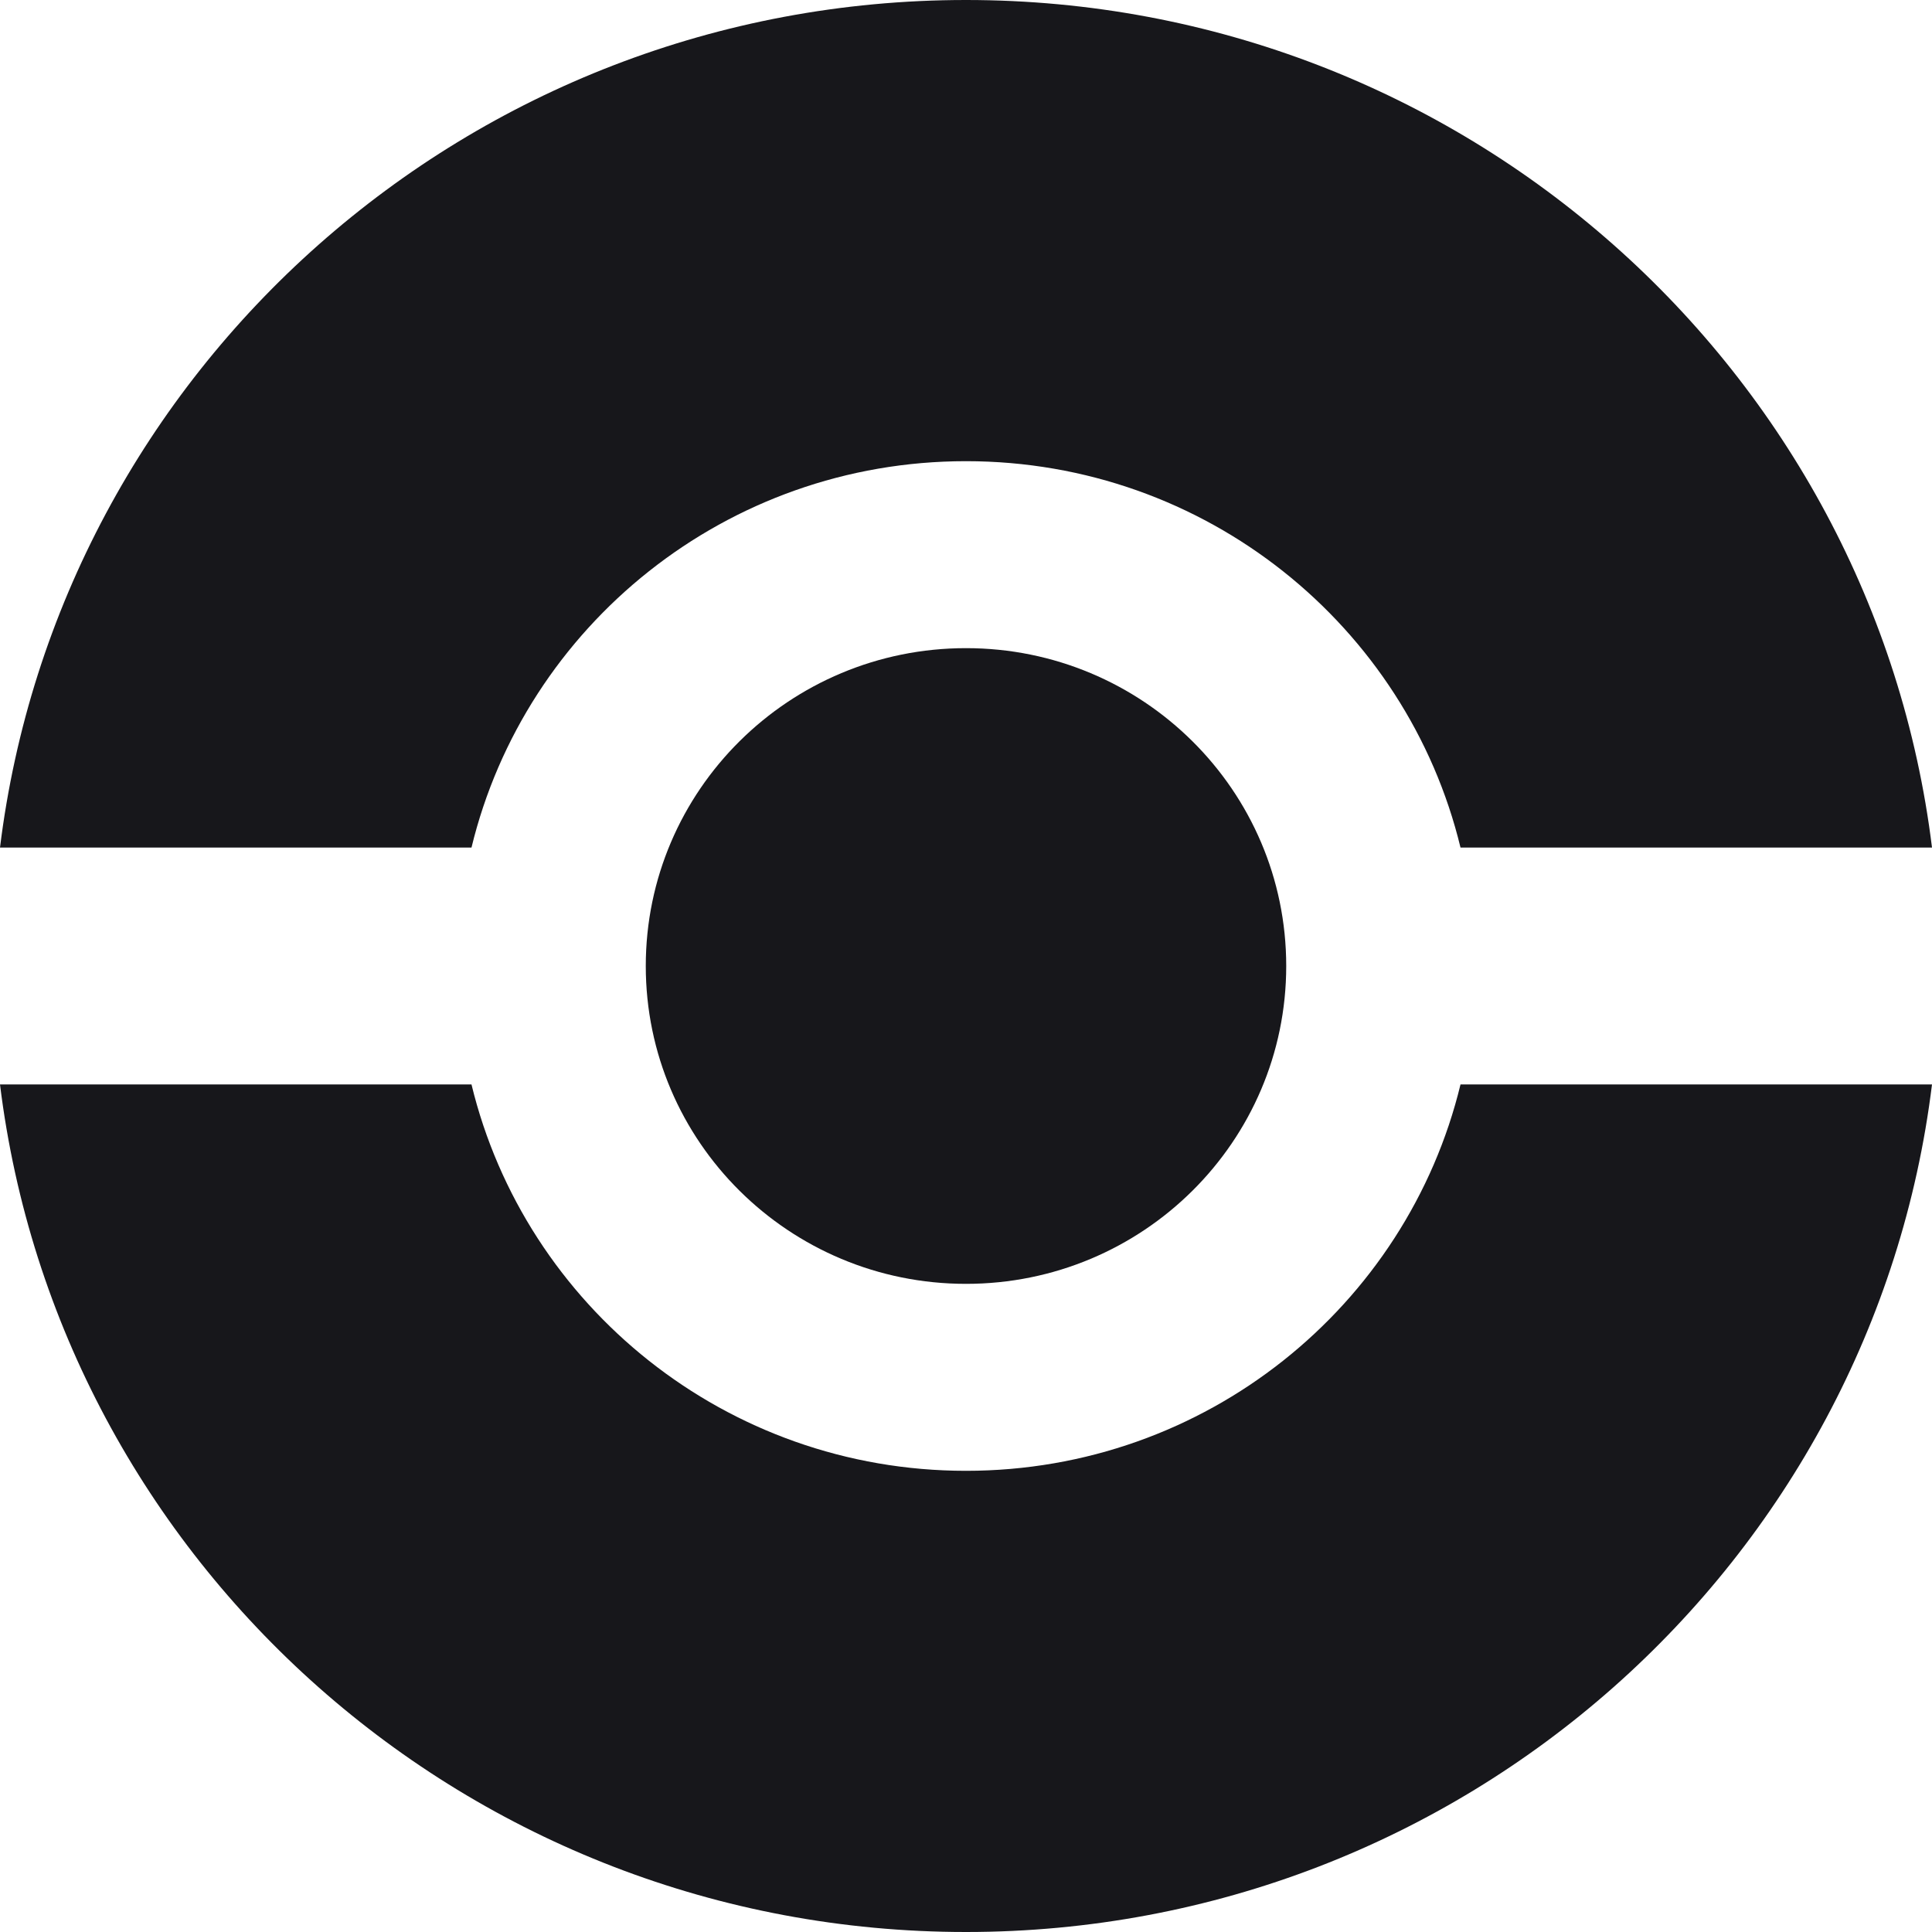
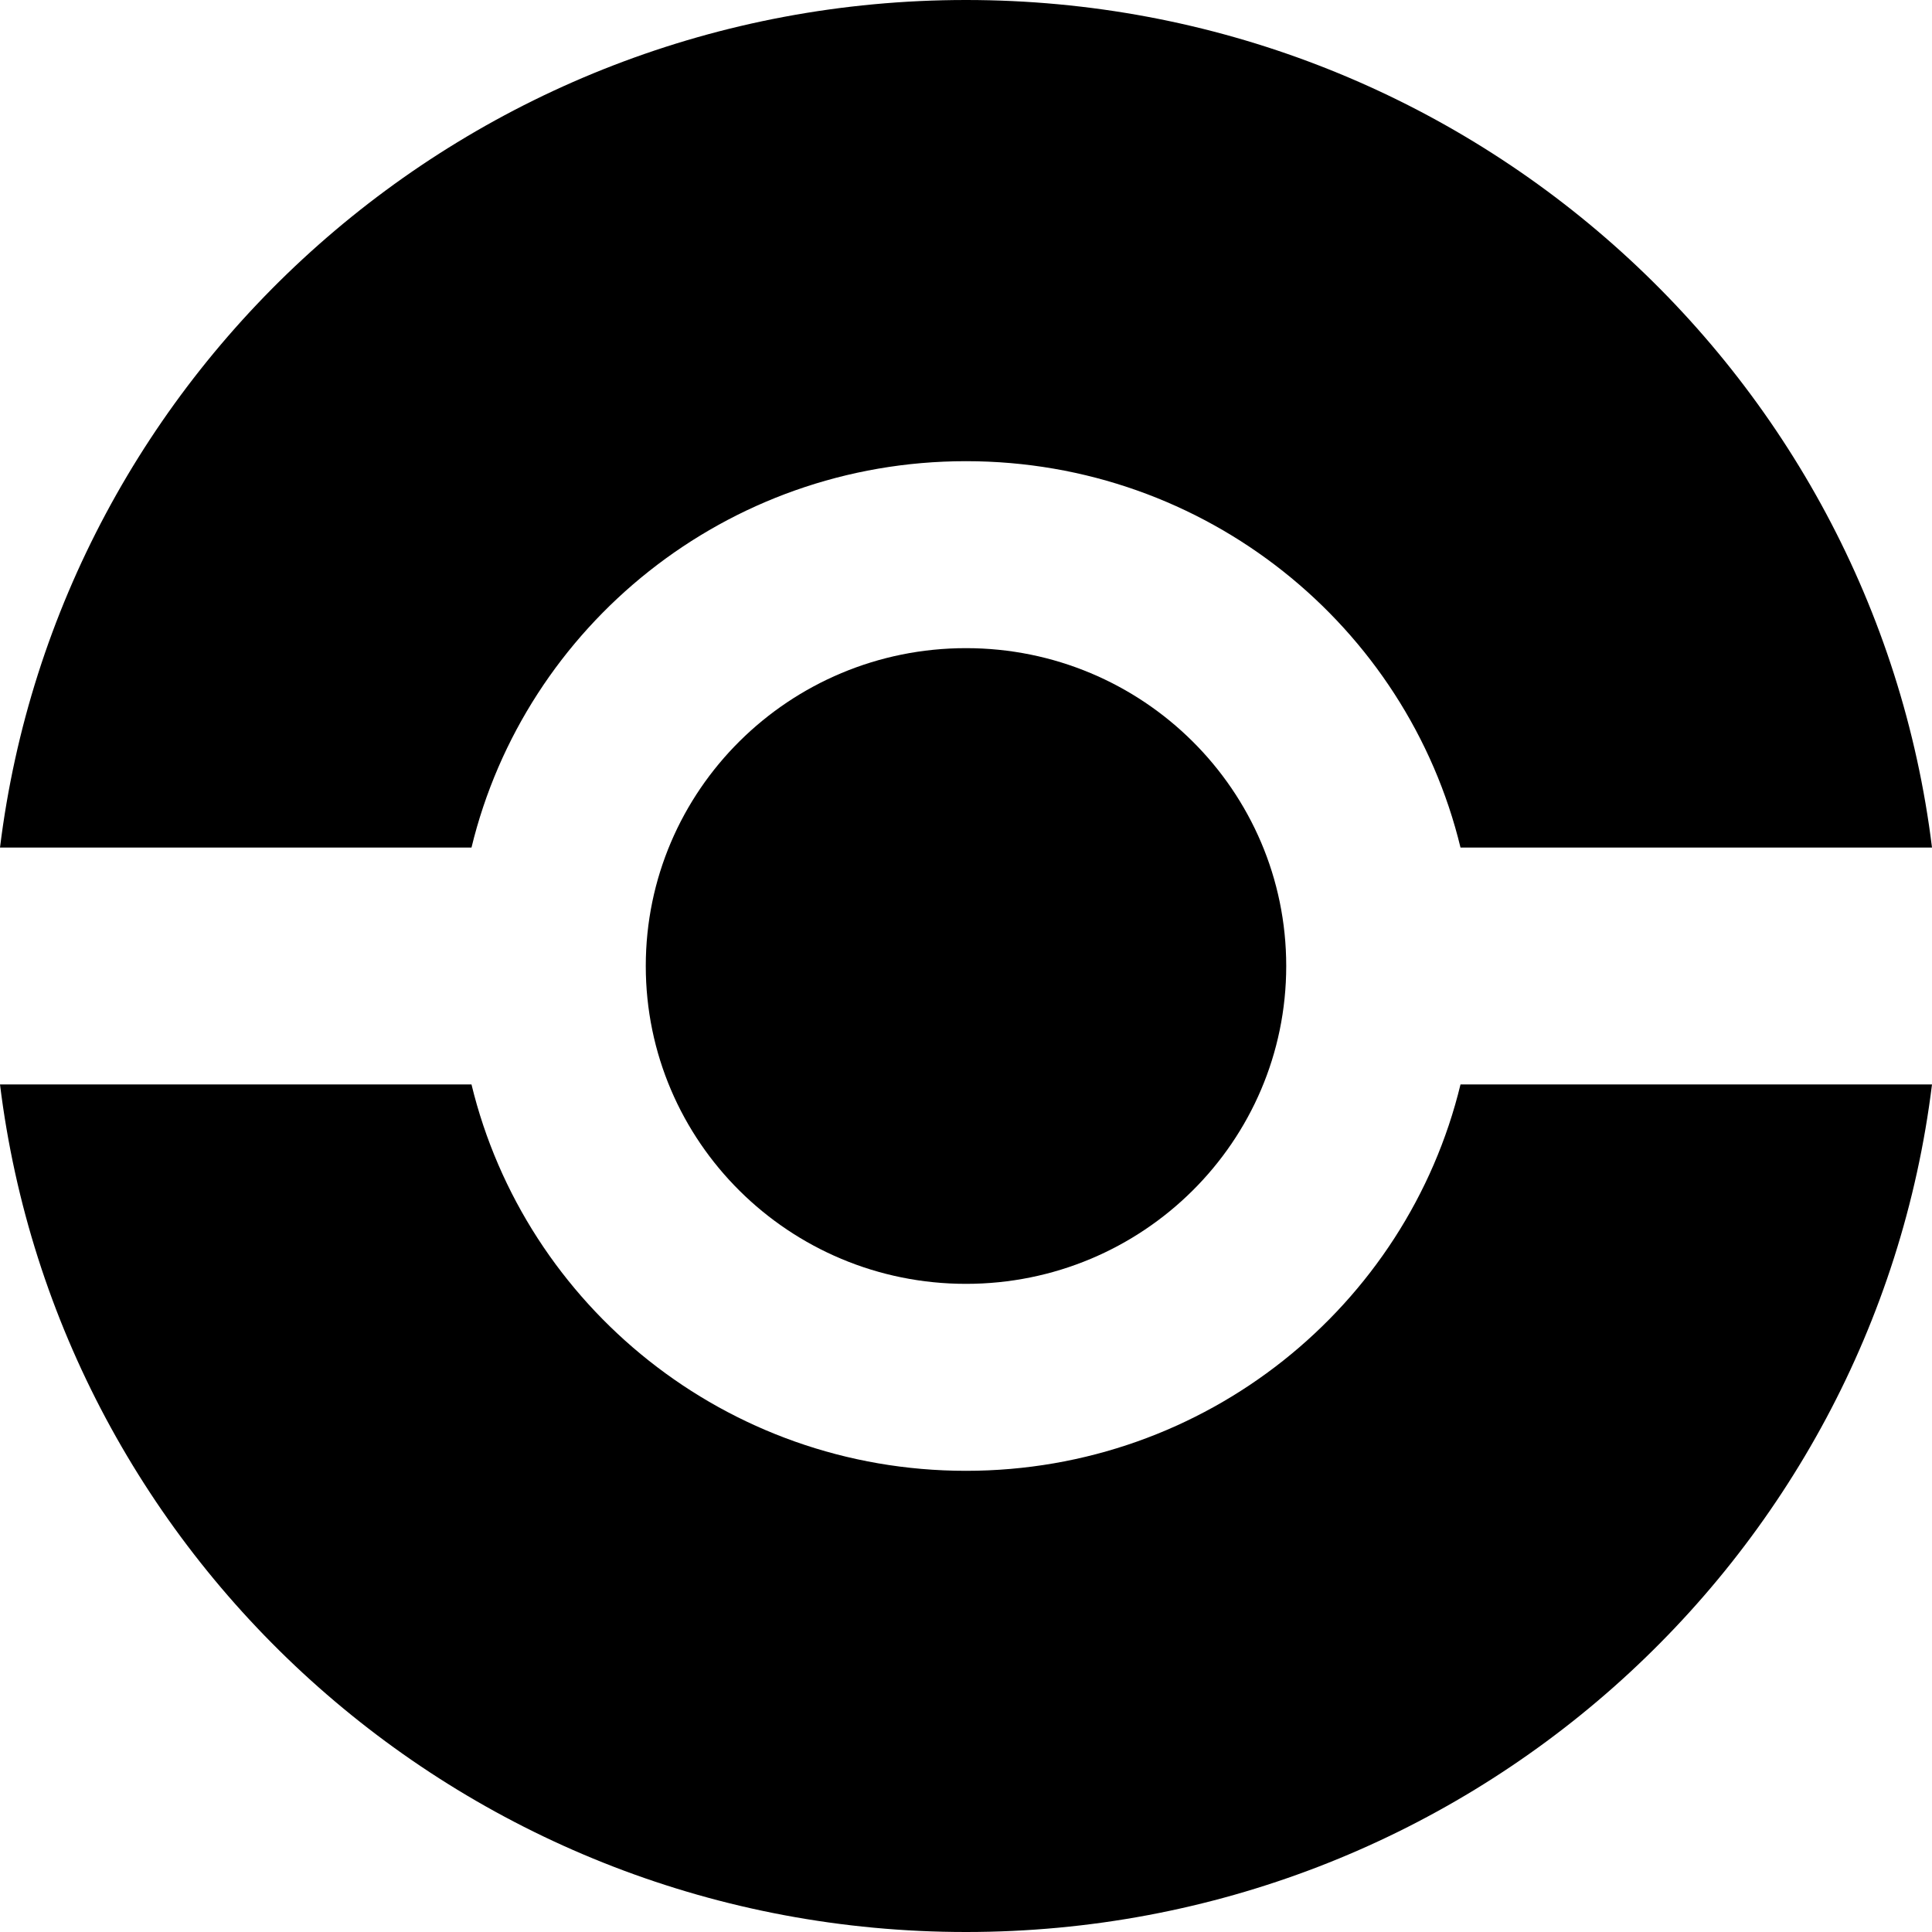
- <svg xmlns="http://www.w3.org/2000/svg" width="75" height="75" viewBox="0 0 75 75" fill="none">
-   <path d="M37.5 0C56.798 0 72.717 14.361 75 32.903H56.697C54.614 24.298 46.809 17.903 37.5 17.903C28.191 17.903 20.387 24.298 18.303 32.903H0C2.283 14.361 18.202 0 37.5 0Z" fill="#17171B" />
-   <path d="M56.697 42.097H75C72.717 60.639 56.798 75 37.5 75C18.202 75 2.283 60.639 0 42.097H18.303C20.387 50.702 28.191 57.097 37.5 57.097C46.809 57.097 54.614 50.702 56.697 42.097Z" fill="#17171B" />
-   <path d="M37.5 49.839C44.365 49.839 49.931 44.315 49.931 37.5C49.931 30.686 44.365 25.161 37.5 25.161C30.634 25.161 25.069 30.686 25.069 37.5C25.069 44.315 30.634 49.839 37.5 49.839Z" fill="#17171B" />
+ <svg xmlns="http://www.w3.org/2000/svg" width="100%" height="100%" viewBox="0 0 75 75">
+   <path d="M37.5 0C56.798 0 72.717 14.361 75 32.903H56.697C54.614 24.298 46.809 17.903 37.5 17.903C28.191 17.903 20.387 24.298 18.303 32.903H0C2.283 14.361 18.202 0 37.5 0Z" />
+   <path d="M56.697 42.097H75C72.717 60.639 56.798 75 37.5 75C18.202 75 2.283 60.639 0 42.097H18.303C20.387 50.702 28.191 57.097 37.5 57.097C46.809 57.097 54.614 50.702 56.697 42.097Z" />
+   <path d="M37.5 49.839C44.365 49.839 49.931 44.315 49.931 37.5C49.931 30.686 44.365 25.161 37.5 25.161C30.634 25.161 25.069 30.686 25.069 37.5C25.069 44.315 30.634 49.839 37.5 49.839Z" />
</svg>
